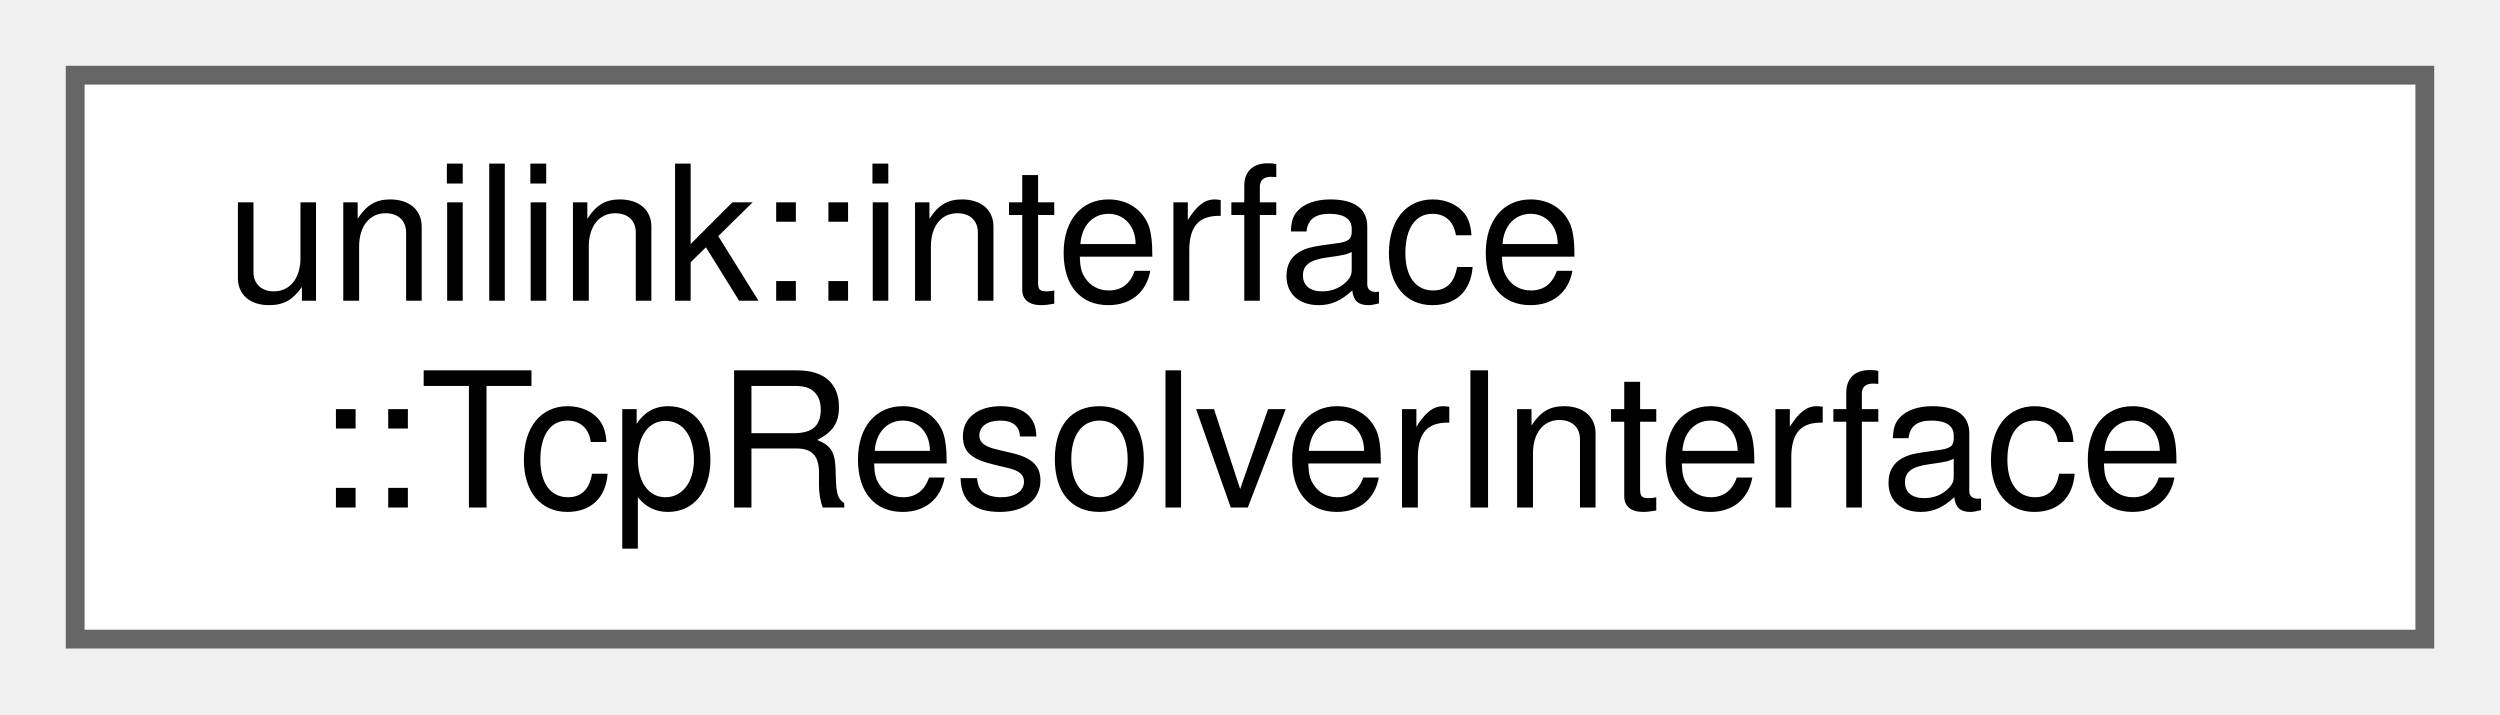
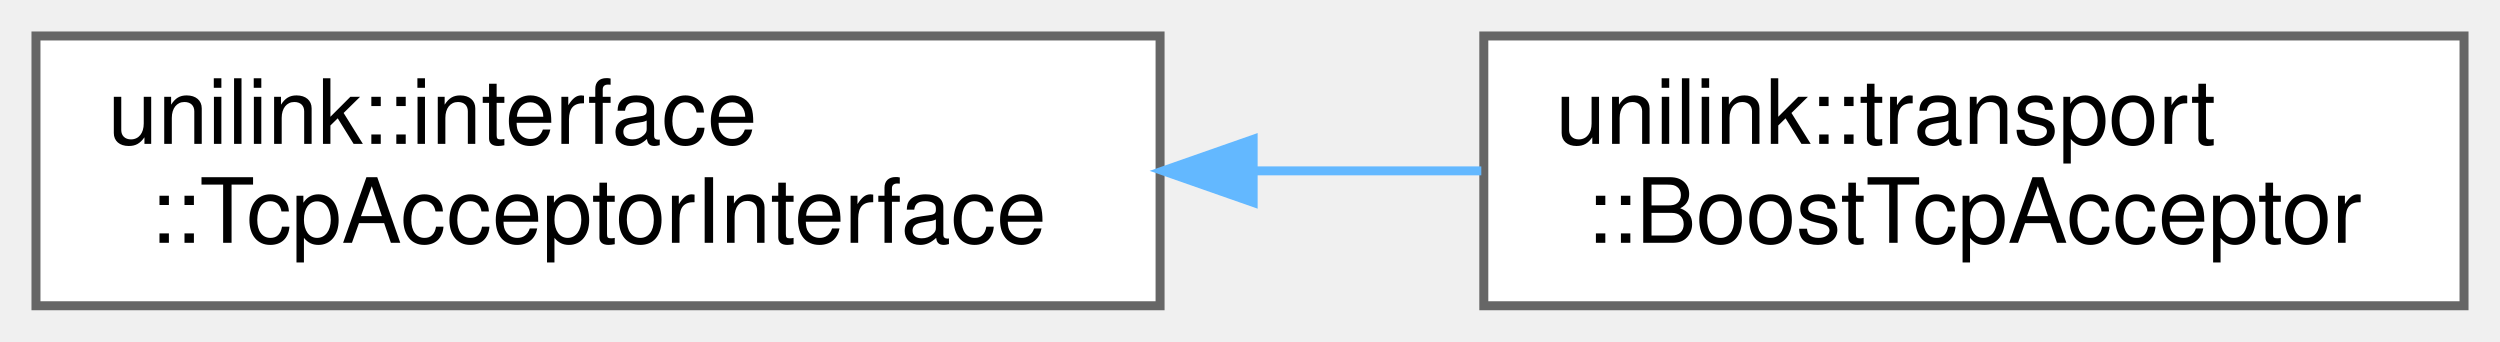
- <svg xmlns="http://www.w3.org/2000/svg" xmlns:xlink="http://www.w3.org/1999/xlink" width="133pt" height="38pt" viewBox="0.00 0.00 133.00 38.00">
+ <svg xmlns="http://www.w3.org/2000/svg" xmlns:xlink="http://www.w3.org/1999/xlink" width="278pt" height="38pt" viewBox="0.00 0.00 278.00 38.00">
  <g id="graph0" class="graph" transform="scale(1 1) rotate(0) translate(4 34)">
    <g id="Node000000" class="node">
      <g id="a_Node000000">
-         <a xlink:href="classunilink_1_1interface_1_1TcpResolverInterface.html" target="_top" xlink:title="An interface abstracting Boost.Asio's tcp::resolver for testability. This is an internal interface us...">
+         <a xlink:href="classunilink_1_1interface_1_1TcpAcceptorInterface.html" target="_top" xlink:title="An interface abstracting Boost.Asio's tcp::acceptor for testability. This is an internal interface us...">
          <polygon fill="white" stroke="#666666" points="125,-30 0,-30 0,0 125,0 125,-30" />
          <text text-anchor="start" x="8" y="-18" font-family="Helvetica,sans-Serif" font-size="10.00">unilink::interface</text>
-           <text text-anchor="middle" x="62.5" y="-7" font-family="Helvetica,sans-Serif" font-size="10.00">::TcpResolverInterface</text>
+           <text text-anchor="middle" x="62.5" y="-7" font-family="Helvetica,sans-Serif" font-size="10.00">::TcpAcceptorInterface</text>
+         </a>
+       </g>
+     </g>
+     <g id="Node000001" class="node">
+       <g id="a_Node000001">
+         <a xlink:href="classunilink_1_1transport_1_1BoostTcpAcceptor.html" target="_top" xlink:title="Boost.Asio implementation of ITcpAcceptor interface. This is the real implementation used in producti...">
+           <polygon fill="white" stroke="#666666" points="270,-30 161,-30 161,0 270,0 270,-30" />
+           <text text-anchor="start" x="169" y="-18" font-family="Helvetica,sans-Serif" font-size="10.00">unilink::transport</text>
+           <text text-anchor="middle" x="215.5" y="-7" font-family="Helvetica,sans-Serif" font-size="10.00">::BoostTcpAcceptor</text>
+         </a>
+       </g>
+     </g>
+     <g id="edge35_Node000000_Node000001" class="edge">
+       <g id="a_edge35_Node000000_Node000001">
+         <a xlink:title=" ">
+           <path fill="none" stroke="#63b8ff" d="M135.61,-15C144.06,-15 152.58,-15 160.72,-15" />
+           <polygon fill="#63b8ff" stroke="#63b8ff" points="135.35,-11.5 125.35,-15 135.35,-18.5 135.35,-11.5" />
        </a>
      </g>
    </g>
  </g>
</svg>
